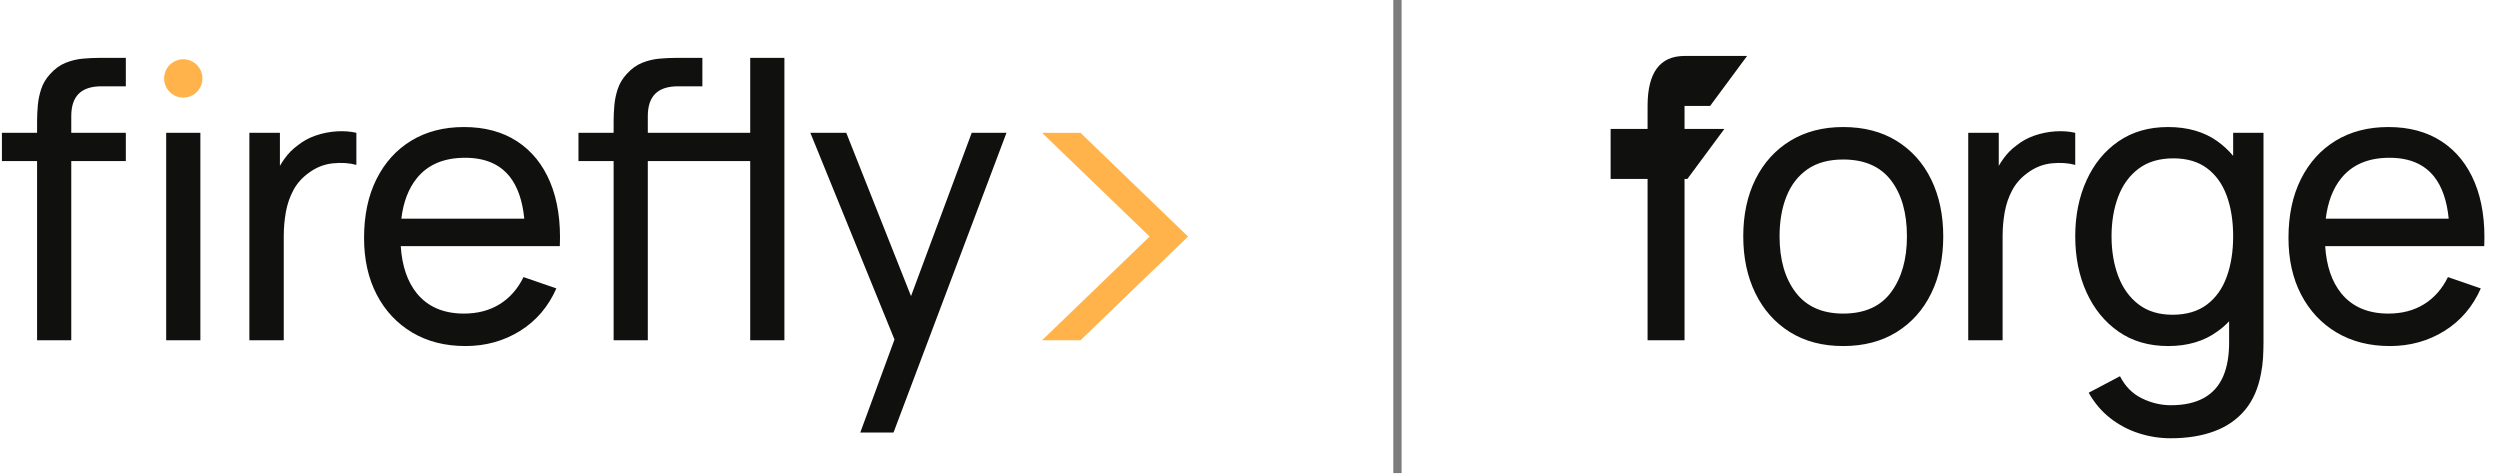
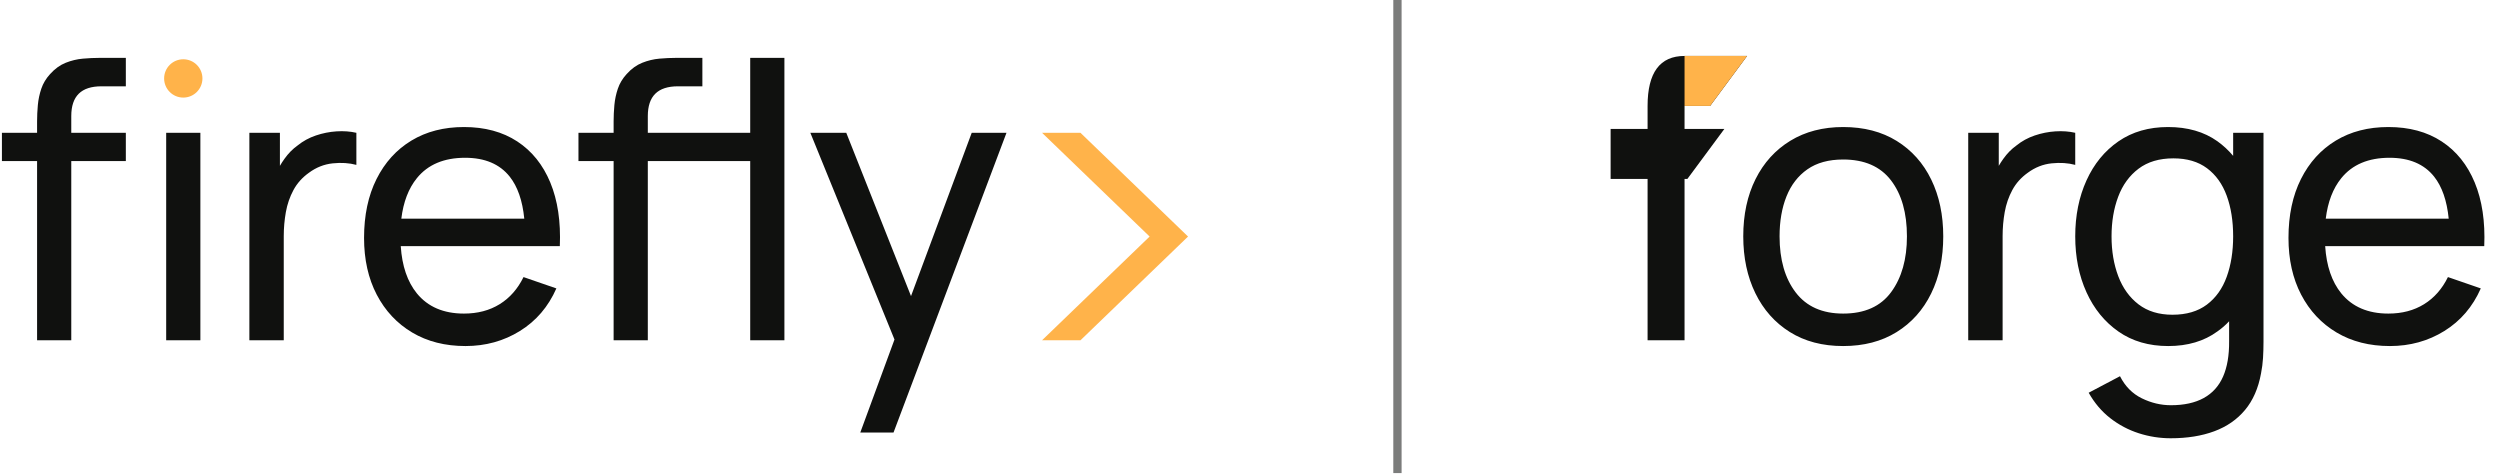
<svg xmlns="http://www.w3.org/2000/svg" role="img" aria-labelledby="title desc" viewBox="5 -177.125 1301.3 246.25">
  <svg x="5" y="-148" width="619.4" height="197" viewBox="5 -148 619.4 197">
    <path d="M24.3 0L24.3 -93.3L6 -93.3L6 -108L24.3 -108L24.3 -113.9Q24.3 -118.1 24.7 -122.45Q25.1 -126.8 26.5 -130.95Q27.9 -135.1 31.1 -138.6Q34.8 -142.7 39.2 -144.45Q43.6 -146.2 48.15 -146.6Q52.7 -147 56.8 -147L70.5 -147L70.5 -132.2L57.8 -132.2Q49.9 -132.2 46 -128.35Q42.1 -124.5 42.1 -116.7L42.1 -108L70.5 -108L70.5 -93.3L42.1 -93.3L42.1 0ZM91.5 0L91.5 -108L109.3 -108L109.3 0ZM134.8 0L134.8 -108L150.7 -108L150.7 -90.8Q151.8 -92.7 153.1 -94.5Q156.1 -98.7 159.9 -101.4Q164.1 -104.8 169.4 -106.6Q174.7 -108.4 180.2 -108.75Q185.7 -109.1 190.5 -108L190.5 -91.3Q184.9 -92.8 178.2 -92.1Q171.5 -91.4 165.8 -87.2Q160.6 -83.5 157.75 -78.2Q154.9 -72.9 153.8 -66.75Q152.7 -60.6 152.7 -54.2L152.7 0ZM247.3 3Q231.4 3 219.55 -4.05Q207.7 -11.1 201.1 -23.75Q194.5 -36.4 194.5 -53.3Q194.5 -71 201 -83.95Q207.5 -96.9 219.15 -103.95Q230.8 -111 246.5 -111Q262.8 -111 274.25 -103.5Q285.7 -96 291.45 -82.1Q297.2 -68.2 296.4 -49L213.6 -49Q214.6 -33.5 222 -24.4Q230.6 -13.9 246.5 -13.9Q257.2 -13.9 265.1 -18.8Q273 -23.7 277.5 -32.9L294.6 -27Q288.3 -12.7 275.65 -4.85Q263 3 247.3 3ZM277.9 -63.3Q276.5 -77.4 270.3 -85.2Q262.5 -95 247.1 -95Q230.6 -95 222 -84.4Q215.5 -76.4 213.9 -63.3ZM324.4 0L324.4 -93.3L306.1 -93.3L306.1 -108L324.4 -108L324.4 -113.9Q324.4 -118.1 324.8 -122.45Q325.2 -126.8 326.6 -130.95Q328 -135.1 331.2 -138.6Q334.9 -142.7 339.3 -144.45Q343.7 -146.2 348.25 -146.6Q352.8 -147 356.9 -147L370.6 -147L370.6 -132.2L357.9 -132.2Q350 -132.2 346.1 -128.35Q342.2 -124.5 342.2 -116.7L342.2 -108L395.5 -108L395.5 -147L413.3 -147L413.3 0L395.5 0L395.5 -93.3L342.2 -93.3L342.2 0ZM452.8 48L470.6 -0.4L426.8 -108L445.5 -108L479.2 -23L510.8 -108L528.9 -108L470.1 48Z" fill="#10110f" />
    <circle cx="100.4" cy="-136.3" r="9.97" fill="#ffb34a" />
    <path d="M567.4 -108L623.4 -54L567.4 0L547.4 0L603.4 -54L547.4 -108Z" fill="#ffb34a" />
  </svg>
  <path d="M732.4 -177.125v246.25" stroke="#10110f" stroke-opacity=".55" stroke-width="4.32" />
  <g transform="translate(840.4 0)">
    <g transform="scale(.74 1)">
      <g transform="translate(0 0) scale(1)">
        <path d="M30 0V-84H4V-110H30V-122Q30 -148 56 -148H100L74-122H56V-110H84L58-84H56V0Z" fill="#10110f" />
+         <path d="M56-148H100L74-122H56Z" fill="#ffb34a" />
      </g>
    </g>
    <path d="M124 3Q107.9 3 96.25 -4.3Q84.6 -11.6 78.3 -24.5Q72 -37.4 72 -54.1Q72 -71.1 78.4 -83.9Q84.8 -96.7 96.5 -103.85Q108.2 -111 124 -111Q140.2 -111 151.9 -103.75Q163.6 -96.5 169.85 -83.65Q176.1 -70.8 176.1 -54.1Q176.1 -37.2 169.8 -24.35Q163.5 -11.5 151.8 -4.25Q140.1 3 124 3ZM124 -13.9Q140.8 -13.9 149 -25.1Q157.2 -36.3 157.2 -54.1Q157.2 -72.4 148.9 -83.25Q140.6 -94.1 124 -94.1Q112.7 -94.1 105.4 -89Q98.1 -83.9 94.5 -74.9Q90.9 -65.9 90.9 -54.1Q90.9 -35.9 99.3 -24.9Q107.7 -13.9 124 -13.9ZM189.1 0L189.1 -108L205 -108L205 -90.8Q206.1 -92.7 207.4 -94.5Q210.4 -98.7 214.2 -101.4Q218.4 -104.8 223.7 -106.6Q229 -108.4 234.5 -108.75Q240 -109.1 244.8 -108L244.8 -91.3Q239.2 -92.8 232.5 -92.1Q225.8 -91.4 220.1 -87.2Q214.9 -83.5 212.05 -78.2Q209.2 -72.9 208.1 -66.75Q207 -60.6 207 -54.2L207 0ZM294.5 51Q286 51 277.9 48.4Q269.8 45.8 263.05 40.55Q256.3 35.3 251.8 27.3L268.1 18.7Q272.1 26.6 279.45 30.2Q286.8 33.8 294.6 33.8Q304.9 33.8 311.7 30.05Q318.5 26.3 321.75 18.9Q325 11.5 324.9 0.5L324.9 -9.9Q322.1 -6.9 318.8 -4.6Q308.4 3 293.2 3Q278.1 3 267.3 -4.55Q256.5 -12.1 250.65 -25Q244.8 -37.9 244.8 -54.1Q244.8 -70.3 250.65 -83.2Q256.5 -96.1 267.3 -103.55Q278.1 -111 293.1 -111Q308.4 -111 318.8 -103.6Q323.4 -100.3 327 -96L327 -108L342.8 -108L342.8 0.7Q342.8 5.1 342.55 9.2Q342.3 13.3 341.5 17.3Q339.4 28.8 333.2 36.25Q327 43.7 317.2 47.35Q307.4 51 294.5 51ZM295.4 -13.3Q306.3 -13.3 313.3 -18.55Q320.3 -23.8 323.65 -33.05Q327 -42.3 327 -54.1Q327 -66.1 323.65 -75.25Q320.3 -84.4 313.4 -89.55Q306.5 -94.7 295.9 -94.7Q284.9 -94.7 277.75 -89.3Q270.6 -83.9 267.15 -74.7Q263.7 -65.5 263.7 -54.1Q263.7 -42.6 267.2 -33.35Q270.7 -24.1 277.75 -18.7Q284.8 -13.3 295.4 -13.3ZM408.6 3Q392.7 3 380.85 -4.05Q369 -11.1 362.4 -23.75Q355.8 -36.4 355.8 -53.3Q355.8 -71 362.3 -83.95Q368.8 -96.9 380.45 -103.95Q392.1 -111 407.8 -111Q424.1 -111 435.55 -103.5Q447 -96 452.75 -82.1Q458.5 -68.2 457.7 -49L374.9 -49Q375.9 -33.5 383.3 -24.4Q391.9 -13.9 407.8 -13.9Q418.5 -13.9 426.4 -18.8Q434.3 -23.7 438.8 -32.9L455.9 -27Q449.6 -12.7 436.95 -4.85Q424.3 3 408.6 3ZM439.2 -63.3Q437.8 -77.4 431.6 -85.2Q423.8 -95 408.4 -95Q391.9 -95 383.3 -84.4Q376.8 -76.4 375.2 -63.3Z" fill="#10110f" />
  </g>
</svg>
